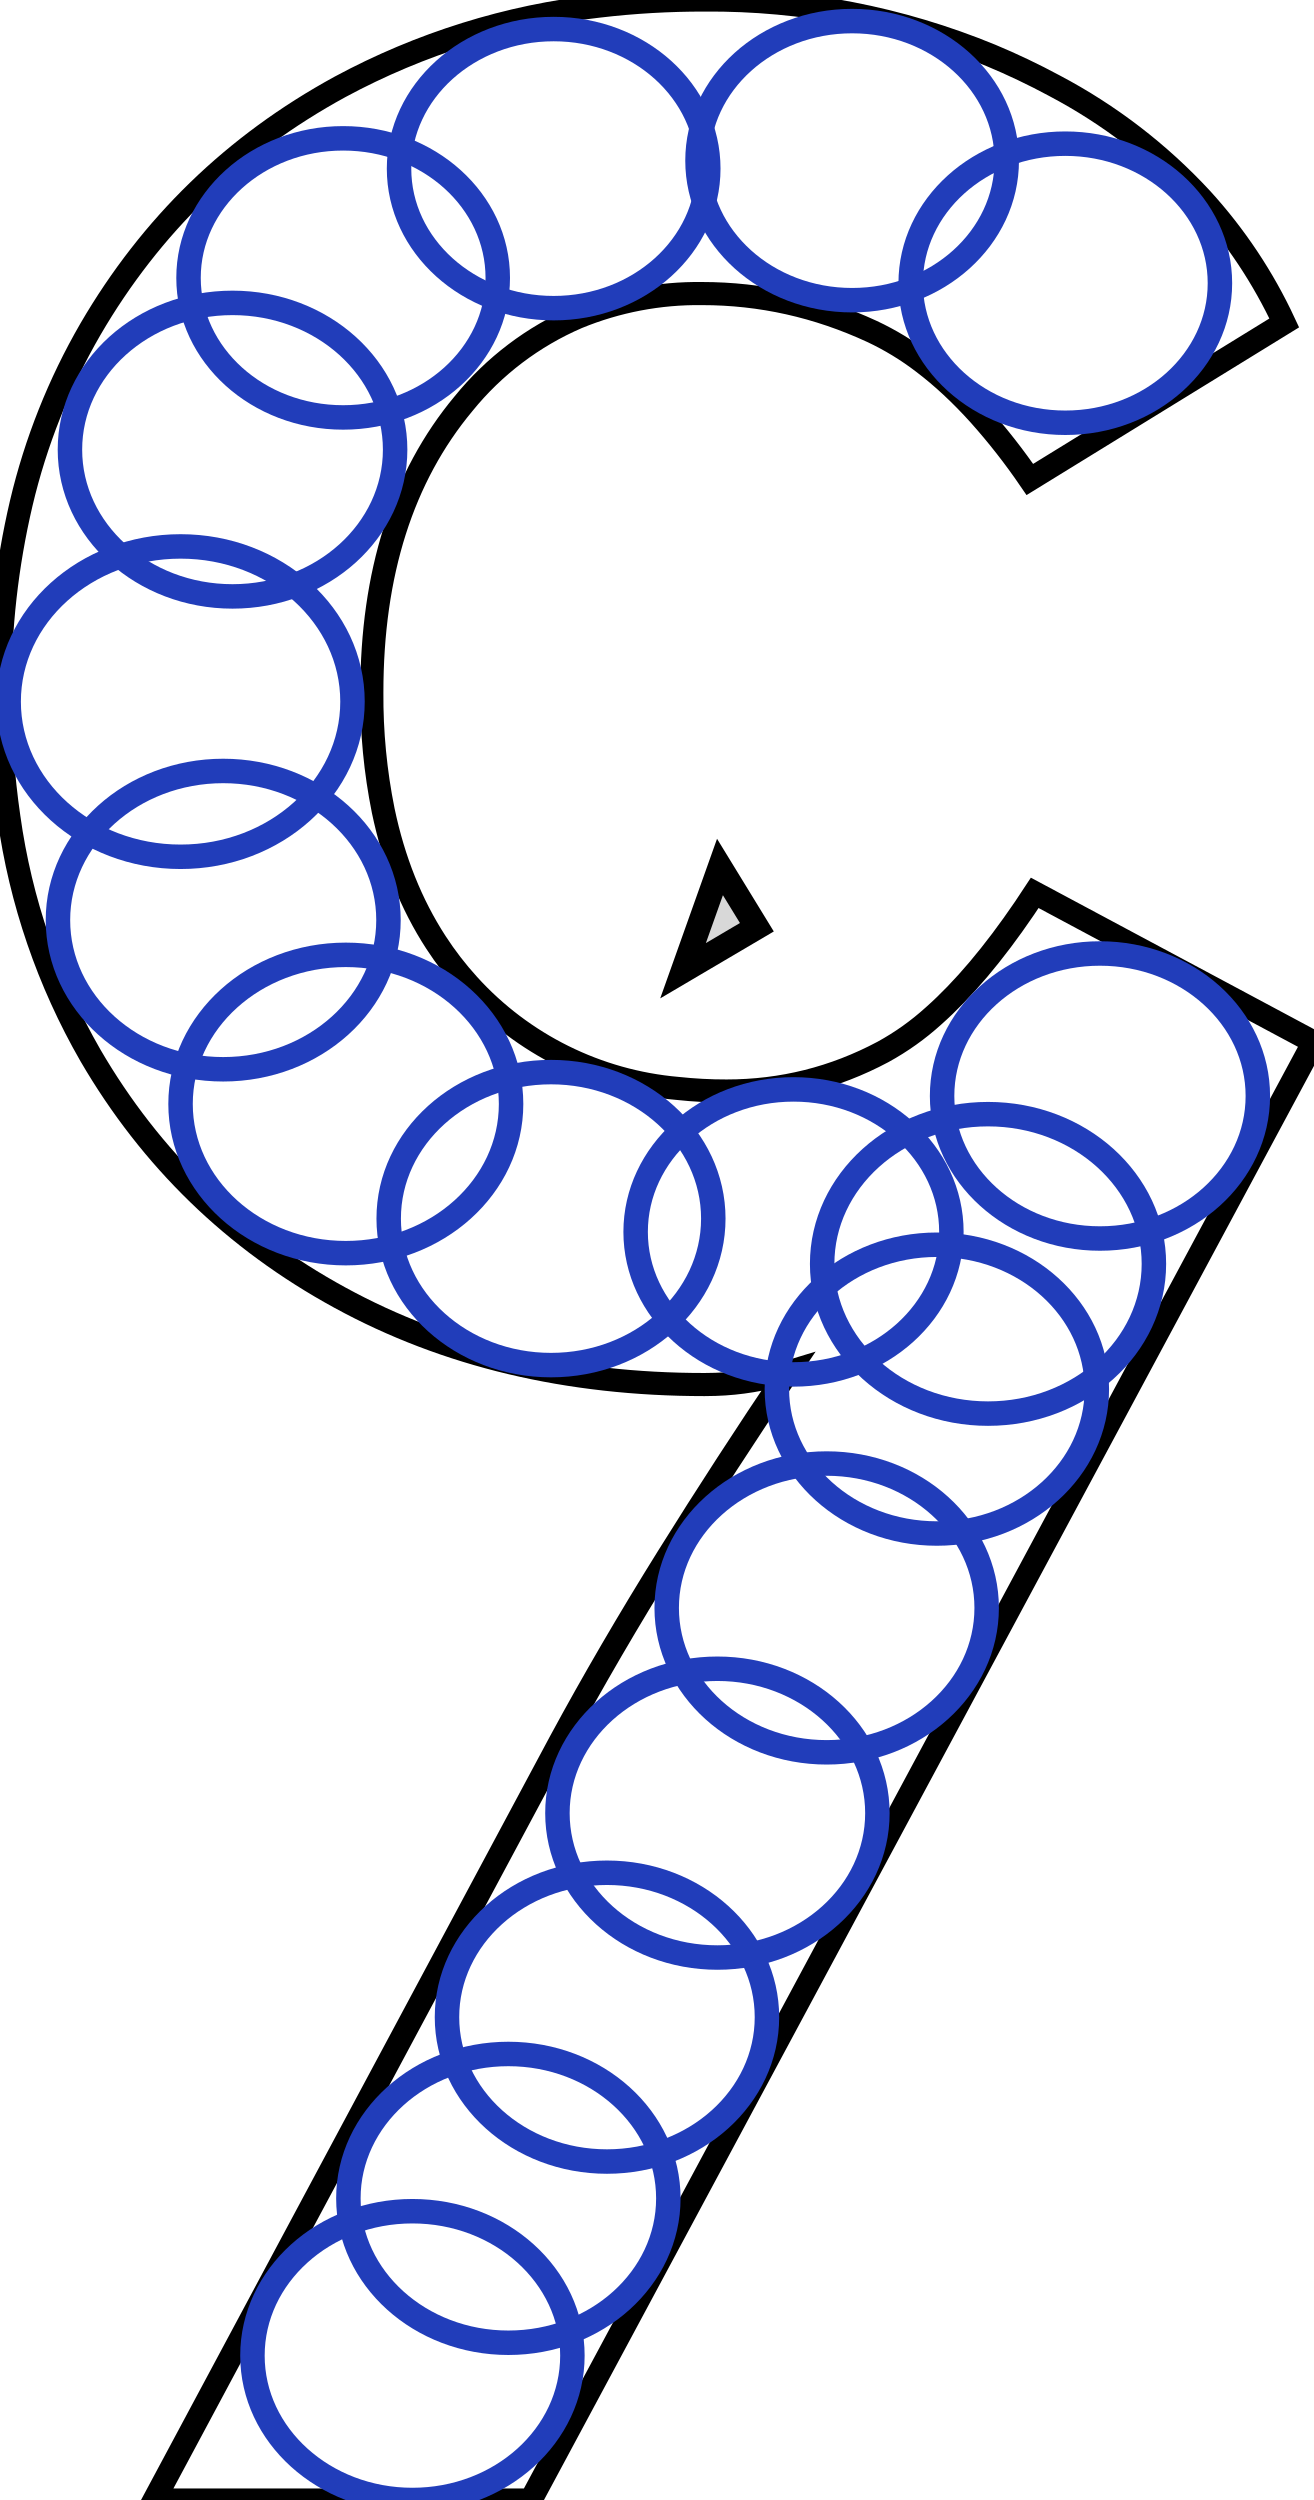
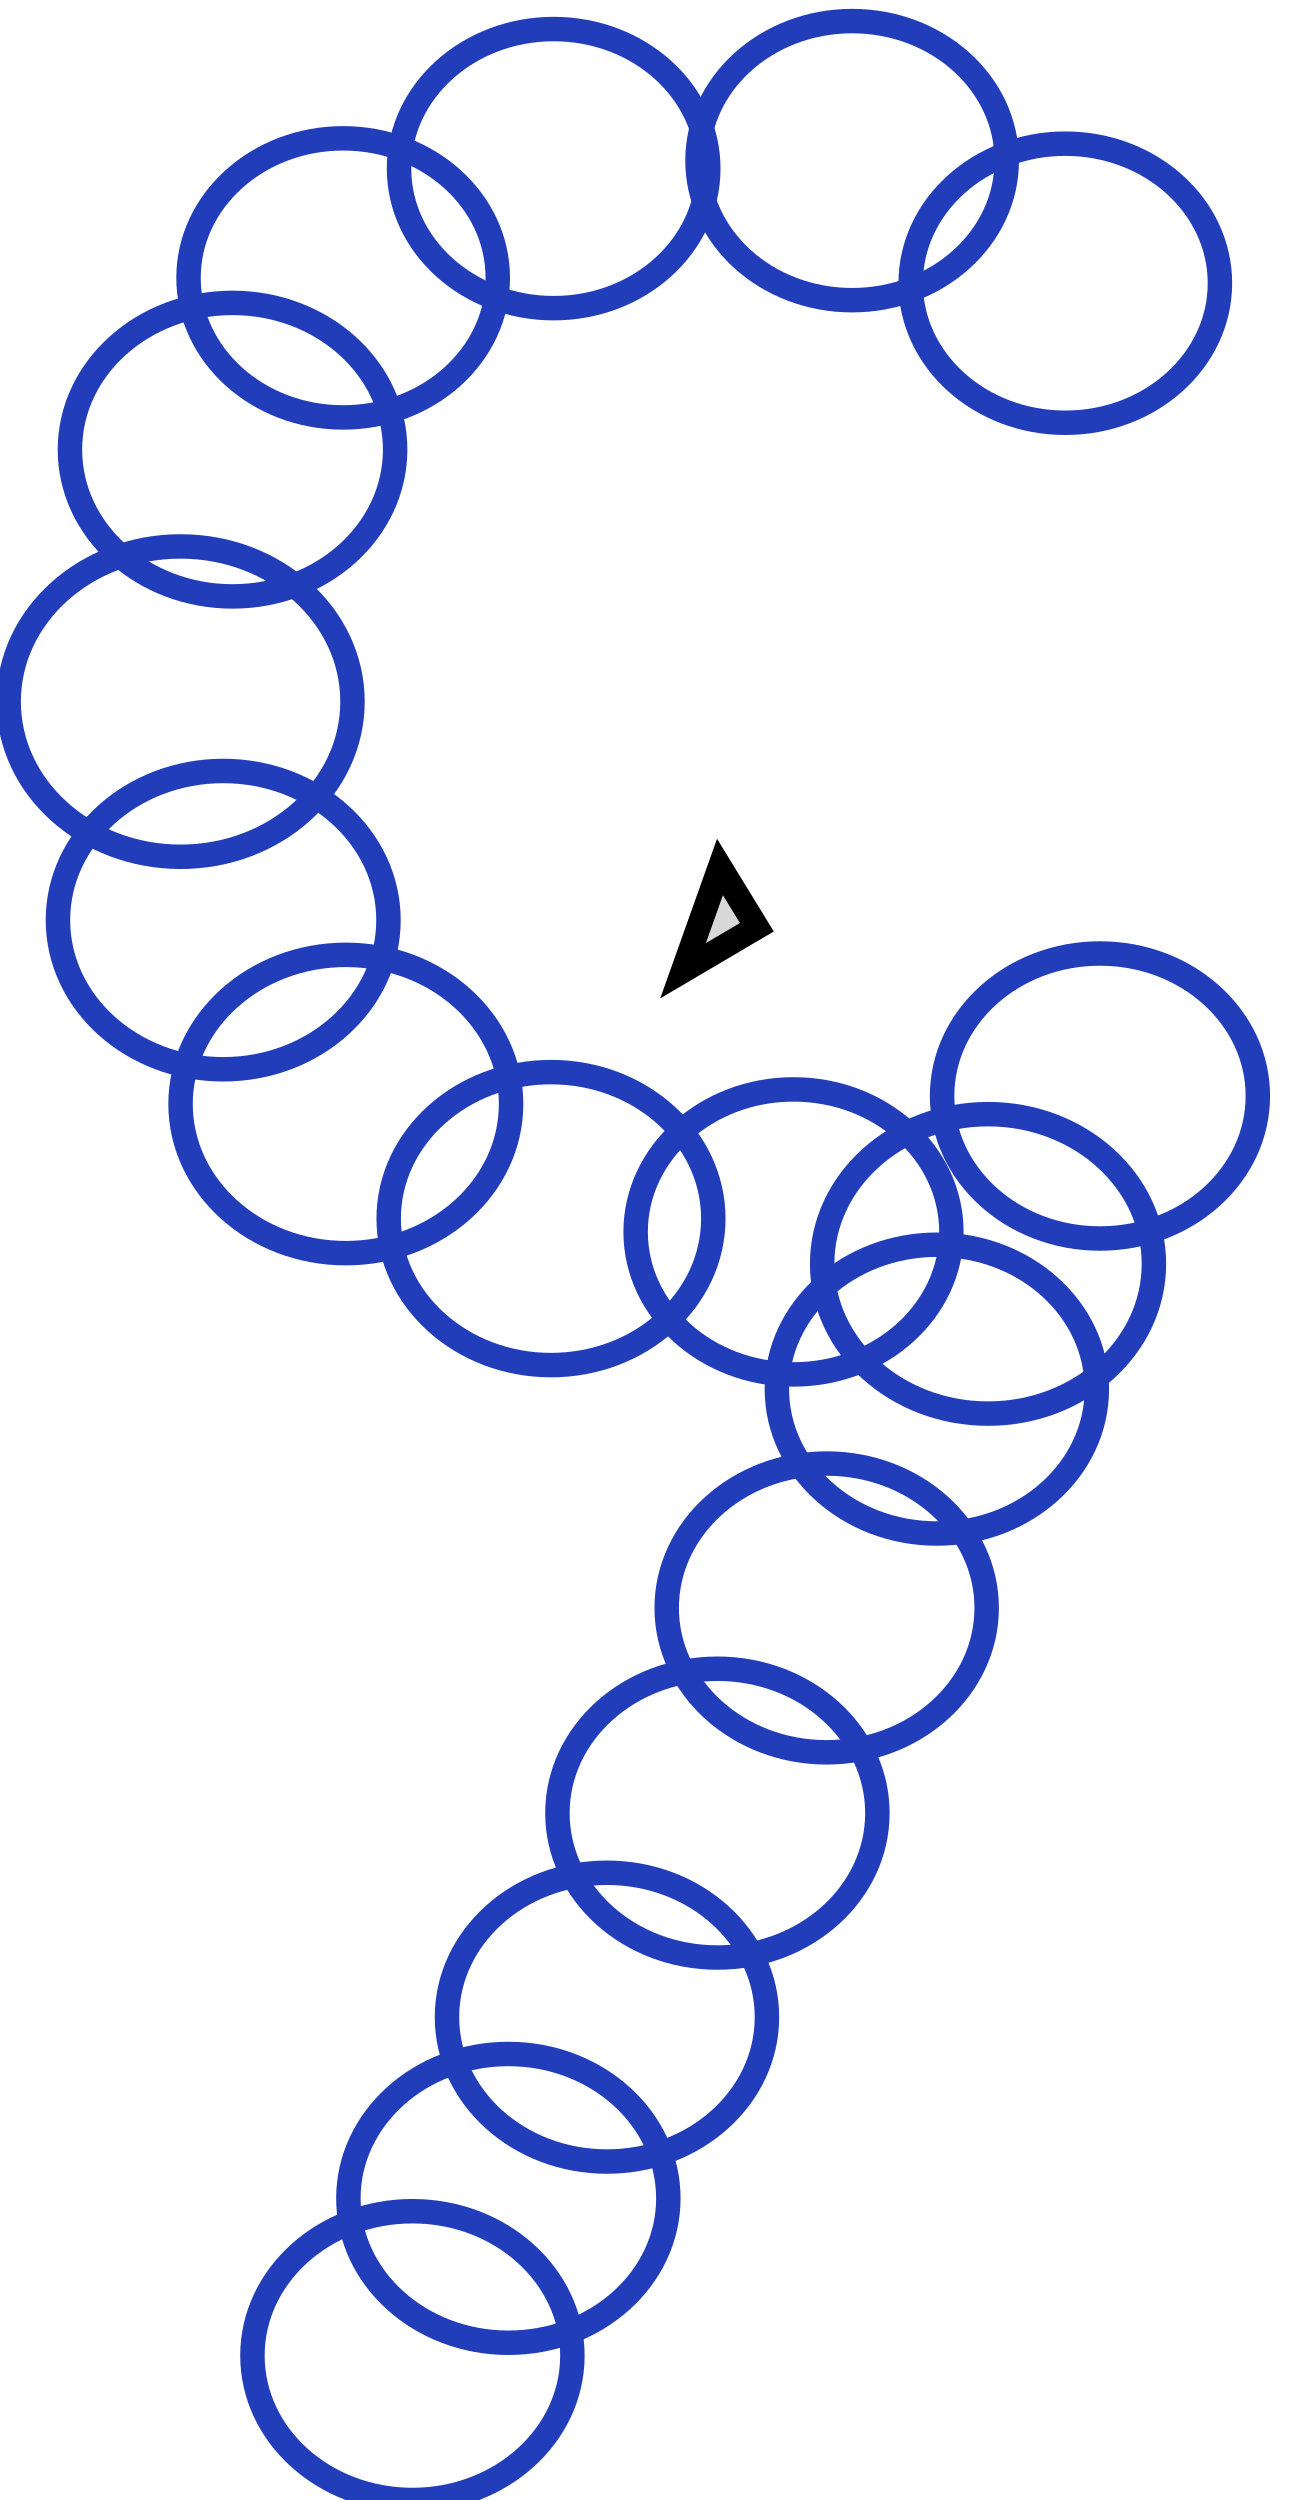
<svg xmlns="http://www.w3.org/2000/svg" viewBox="0 0 53.701 102.201" width="53.701px" height="102.201px">
-   <g id="svgGroup" stroke-linecap="round" fill-rule="nonzero" font-size="9pt" stroke="#000" stroke-width="0.25mm" fill="none" style="stroke:#000;stroke-width:0.25mm;fill:none" transform="matrix(1, 0, 0, 1, 1.4210854715202004e-14, 0)">
-     <path d="M 21.701 102.201 L 6.301 102.201 L 22.901 71.201 Q 24.901 67.501 27.301 63.651 Q 29.701 59.801 32.201 56.101 A 11.175 11.175 0 0 1 29.248 56.593 A 12.699 12.699 0 0 1 28.801 56.601 Q 20.401 56.601 13.901 53.051 Q 7.401 49.501 3.701 43.151 A 26.996 26.996 0 0 1 0.362 33.404 A 34.9 34.9 0 0 1 0.001 28.301 A 33.013 33.013 0 0 1 0.869 20.571 A 26.226 26.226 0 0 1 3.701 13.451 Q 7.401 7.101 13.901 3.551 A 29.008 29.008 0 0 1 24.472 0.251 A 36.484 36.484 0 0 1 28.801 0.001 A 30.121 30.121 0 0 1 40.512 2.267 A 29 29 0 0 1 43.101 3.501 A 22.476 22.476 0 0 1 49.133 8.137 A 20.163 20.163 0 0 1 52.501 13.201 L 42.101 19.601 A 25.805 25.805 0 0 0 40.039 16.965 Q 38.904 15.705 37.736 14.82 A 11.359 11.359 0 0 0 35.651 13.551 Q 32.301 12.001 28.701 12.001 A 12.963 12.963 0 0 0 23.609 12.973 A 12.223 12.223 0 0 0 18.951 16.501 Q 15.201 21.001 15.201 28.301 A 23.619 23.619 0 0 0 15.667 33.142 Q 16.306 36.191 17.819 38.522 A 13.51 13.51 0 0 0 19.151 40.251 A 13.064 13.064 0 0 0 27.703 44.495 A 18.288 18.288 0 0 0 29.701 44.601 Q 33.101 44.601 36.101 43.001 A 10.802 10.802 0 0 0 38.163 41.532 Q 39.986 39.915 41.881 37.131 A 39.856 39.856 0 0 0 42.301 36.501 L 53.701 42.601 L 21.701 102.201 Z" vector-effect="non-scaling-stroke" />
-   </g>
  <ellipse style="fill: rgb(216, 216, 216); fill-opacity: 0; paint-order: stroke; stroke: rgb(33, 61, 186); transform-origin: 43.181px 14.578px;" cx="43.55" cy="11.578" rx="6.321" ry="5.705" />
  <ellipse style="fill: rgb(216, 216, 216); fill-opacity: 0; paint-order: stroke; stroke: rgb(33, 61, 186); transform-origin: 34.466px 9.567px;" cx="34.835" cy="6.567" rx="6.321" ry="5.705" />
  <ellipse style="fill: rgb(216, 216, 216); fill-opacity: 0; paint-order: stroke; stroke: rgb(33, 61, 186); transform-origin: 22.265px 9.893px;" cx="22.634" cy="6.893" rx="6.321" ry="5.705" />
  <ellipse style="fill: rgb(216, 216, 216); fill-opacity: 0; paint-order: stroke; stroke: rgb(33, 61, 186); transform-origin: 13.659px 14.36px;" cx="14.028" cy="11.36" rx="6.321" ry="5.705" />
  <ellipse style="fill: rgb(216, 216, 216); fill-opacity: 0; paint-order: stroke; stroke: rgb(33, 61, 186); transform-origin: 9.118px 21.537px;" cx="9.506" cy="18.382" rx="6.647" ry="6" />
  <ellipse style="fill: rgb(216, 216, 216); fill-opacity: 0; paint-order: stroke; stroke: rgb(33, 61, 186); transform-origin: 6.972px 32.018px;" cx="7.382" cy="28.682" rx="7.028" ry="6.344" />
  <ellipse style="fill: rgb(216, 216, 216); fill-opacity: 0; paint-order: stroke; stroke: rgb(33, 61, 186); transform-origin: 8.731px 40.822px;" cx="9.125" cy="37.615" rx="6.756" ry="6.098" />
  <ellipse style="fill: rgb(216, 216, 216); fill-opacity: 0; paint-order: stroke; stroke: rgb(33, 61, 186); transform-origin: 13.743px 48.339px;" cx="14.137" cy="45.132" rx="6.756" ry="6.098" />
  <ellipse style="fill: rgb(216, 216, 216); fill-opacity: 0; paint-order: stroke; stroke: rgb(33, 61, 186); transform-origin: 22.138px 52.967px;" cx="22.525" cy="49.817" rx="6.635" ry="5.989" />
  <ellipse style="fill: rgb(216, 216, 216); fill-opacity: 0; paint-order: stroke; stroke: rgb(33, 61, 186); transform-origin: 32.063px 53.425px;" cx="32.439" cy="50.361" rx="6.454" ry="5.826" />
  <ellipse style="fill: rgb(216, 216, 216); fill-opacity: 0; paint-order: stroke; stroke: rgb(33, 61, 186); transform-origin: 44.591px 47.869px;" cx="44.967" cy="44.805" rx="6.454" ry="5.826" />
  <ellipse style="fill: rgb(216, 216, 216); fill-opacity: 0; paint-order: stroke; stroke: rgb(33, 61, 186); transform-origin: 39.996px 54.887px;" cx="40.391" cy="51.668" rx="6.781" ry="6.121" />
  <ellipse style="fill: rgb(216, 216, 216); fill-opacity: 0; paint-order: stroke; stroke: rgb(33, 61, 186); transform-origin: 37.918px 59.893px;" cx="38.299" cy="56.788" rx="6.54" ry="5.903" />
  <ellipse style="fill: rgb(216, 216, 216); fill-opacity: 0; paint-order: stroke; stroke: rgb(33, 61, 186); transform-origin: 33.414px 68.838px;" cx="33.795" cy="65.733" rx="6.54" ry="5.903" />
  <ellipse style="fill: rgb(216, 216, 216); fill-opacity: 0; paint-order: stroke; stroke: rgb(33, 61, 186); transform-origin: 28.947px 77.227px;" cx="29.328" cy="74.122" rx="6.54" ry="5.903" />
  <ellipse style="fill: rgb(216, 216, 216); fill-opacity: 0; paint-order: stroke; stroke: rgb(33, 61, 186); transform-origin: 24.432px 85.567px;" cx="24.813" cy="82.462" rx="6.54" ry="5.903" />
  <ellipse style="fill: rgb(216, 216, 216); fill-opacity: 0; paint-order: stroke; stroke: rgb(33, 61, 186); transform-origin: 20.401px 92.975px;" cx="20.782" cy="89.87" rx="6.54" ry="5.903" />
  <ellipse style="fill: rgb(216, 216, 216); fill-opacity: 0; paint-order: stroke; stroke: rgb(33, 61, 186); transform-origin: 16.479px 99.403px;" cx="16.86" cy="96.298" rx="6.54" ry="5.903" />
  <path d="M 29.433 35.443 L 30.941 37.906 L 27.923 39.684 L 29.433 35.443 Z" style="fill: rgb(216, 216, 216); stroke: rgb(0, 0, 0);" transform="matrix(1, 0, 0, 1, 1.4210854715202004e-14, 0)" />
</svg>
